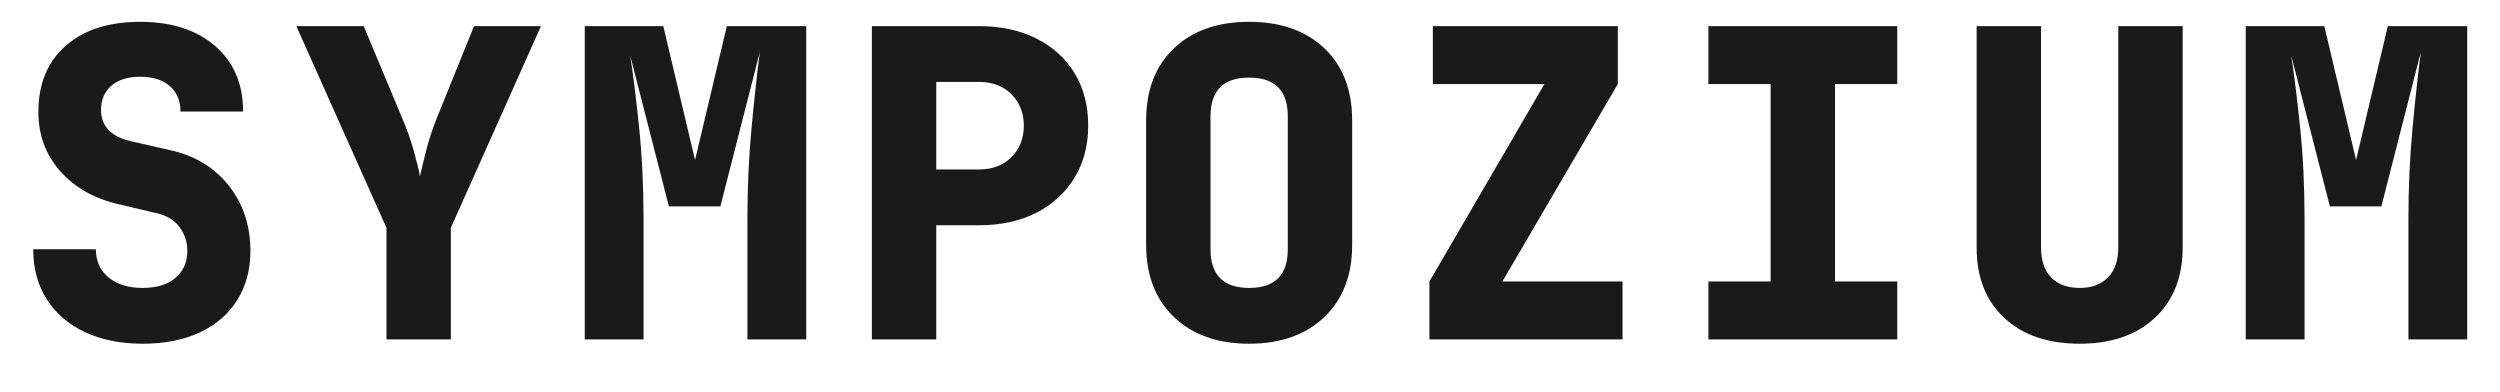
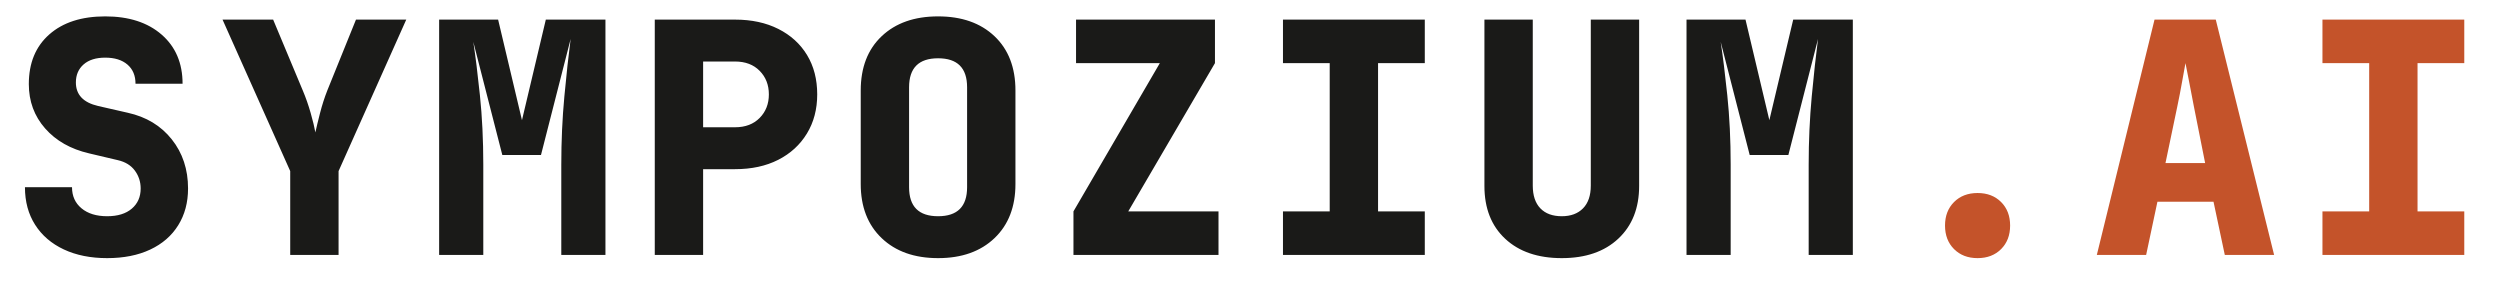
- <svg xmlns="http://www.w3.org/2000/svg" viewBox="0 0 383 60" width="383" height="60">
+ <svg xmlns="http://www.w3.org/2000/svg" viewBox="0 0 510 60" width="510" height="60">
  <g transform="translate(2 52)">
    <path d="M19.858 0.658Q14.795 0.658 11.014 -1.118Q7.233 -2.893 5.162 -6.148Q3.09 -9.403 3.09 -13.808H12.69Q12.69 -11.112 14.63 -9.501Q16.57 -7.89 19.858 -7.89Q23.079 -7.89 24.888 -9.436Q26.696 -10.981 26.696 -13.545Q26.696 -15.584 25.512 -17.195Q24.329 -18.805 22.027 -19.332L16.175 -20.712Q10.521 -22.027 7.2 -25.808Q3.879 -29.589 3.879 -34.849Q3.879 -41.293 8.055 -44.975Q12.23 -48.658 19.463 -48.658Q26.696 -48.658 30.97 -44.942Q35.244 -41.227 35.244 -34.915H25.644Q25.644 -37.414 24 -38.827Q22.356 -40.241 19.463 -40.241Q16.636 -40.241 15.058 -38.86Q13.479 -37.479 13.479 -35.178Q13.479 -31.43 18.016 -30.378L24.066 -28.997Q29.721 -27.748 33.041 -23.573Q36.362 -19.397 36.362 -13.545Q36.362 -9.271 34.356 -6.049Q32.351 -2.827 28.636 -1.085Q24.921 0.658 19.858 0.658Z M57.205 0.0V-17.096L43.397 -48H53.721L59.77 -33.534Q60.69 -31.364 61.381 -28.932Q62.071 -26.499 62.334 -24.986Q62.663 -26.499 63.288 -28.932Q63.912 -31.364 64.767 -33.534L70.619 -48H80.877L67.068 -17.096V0.0Z M87.584 0.0V-48H99.616L104.482 -27.485L109.348 -48H121.512V0.0H112.504V-18.411Q112.504 -25.644 113.129 -32.318Q113.753 -38.992 114.411 -44.055L108.362 -20.384H100.471L94.553 -43.463Q95.211 -39.189 95.901 -32.581Q96.592 -25.973 96.592 -18.411V0.0Z M131.573 0.0V-48H147.945Q153.008 -48 156.789 -46.093Q160.57 -44.186 162.641 -40.767Q164.712 -37.348 164.712 -32.745Q164.712 -28.208 162.608 -24.756Q160.504 -21.304 156.756 -19.397Q153.008 -17.49 147.945 -17.49H141.436V0.0ZM141.436 -26.038H147.945Q151.101 -26.038 152.975 -27.945Q154.849 -29.852 154.849 -32.745Q154.849 -35.638 152.975 -37.545Q151.101 -39.452 147.945 -39.452H141.436Z M189.37 0.658Q182.137 0.658 177.863 -3.419Q173.589 -7.496 173.589 -14.466V-33.534Q173.589 -40.57 177.863 -44.614Q182.137 -48.658 189.37 -48.658Q196.603 -48.658 200.877 -44.614Q205.151 -40.57 205.151 -33.534V-14.466Q205.151 -7.496 200.877 -3.419Q196.603 0.658 189.37 0.658ZM189.37 -7.89Q195.288 -7.89 195.288 -13.808V-34.192Q195.288 -40.11 189.37 -40.11Q183.452 -40.11 183.452 -34.192V-13.808Q183.452 -7.89 189.37 -7.89Z M216.986 0.0V-8.877L234.608 -39.123H217.512V-48H245.852V-39.123L228.164 -8.877H246.575V0.0Z M259.726 0.0V-8.877H269.26V-39.123H259.726V-48H288.658V-39.123H279.123V-8.877H288.658V0.0Z M316.603 0.658Q309.304 0.658 305.063 -3.288Q300.822 -7.233 300.822 -14.071V-48H310.685V-14.137Q310.685 -11.112 312.23 -9.501Q313.775 -7.89 316.603 -7.89Q319.364 -7.89 320.942 -9.501Q322.521 -11.112 322.521 -14.137V-48H332.384V-14.071Q332.384 -7.299 328.142 -3.321Q323.901 0.658 316.603 0.658Z M342.049 0.0V-48H354.082L358.948 -27.485L363.814 -48H375.978V0.0H366.97V-18.411Q366.97 -25.644 367.595 -32.318Q368.219 -38.992 368.877 -44.055L362.827 -20.384H354.937L349.019 -43.463Q349.677 -39.189 350.367 -32.581Q351.058 -25.973 351.058 -18.411V0.0Z" fill="#1a1a18" />
+     <g transform="translate(381.6986 0)">
+       <path d="M19.726 0.658Q16.767 0.658 14.926 -1.184Q13.085 -3.025 13.085 -5.984Q13.085 -8.942 14.926 -10.784Q16.767 -12.625 19.726 -12.625Q22.685 -12.625 24.526 -10.784Q26.367 -8.942 26.367 -5.984Q26.367 -3.025 24.526 -1.184Q22.685 0.658 19.726 0.658Z M44.055 0.0 55.825 -48H68.318L80.219 0.0H70.159L67.858 -10.849H56.416L54.115 0.0ZM58.06 -18.74H66.148L63.847 -30.312Q63.386 -32.811 62.893 -35.277Q62.4 -37.742 62.137 -39.123Q61.874 -37.742 61.447 -35.31Q61.019 -32.877 60.493 -30.378Z M90.082 0.0V-8.877H99.616V-39.123H90.082V-48H119.014V-39.123H109.479V-8.877H119.014V0.0Z" fill="#c4532a" />
+     </g>
  </g>
</svg>
